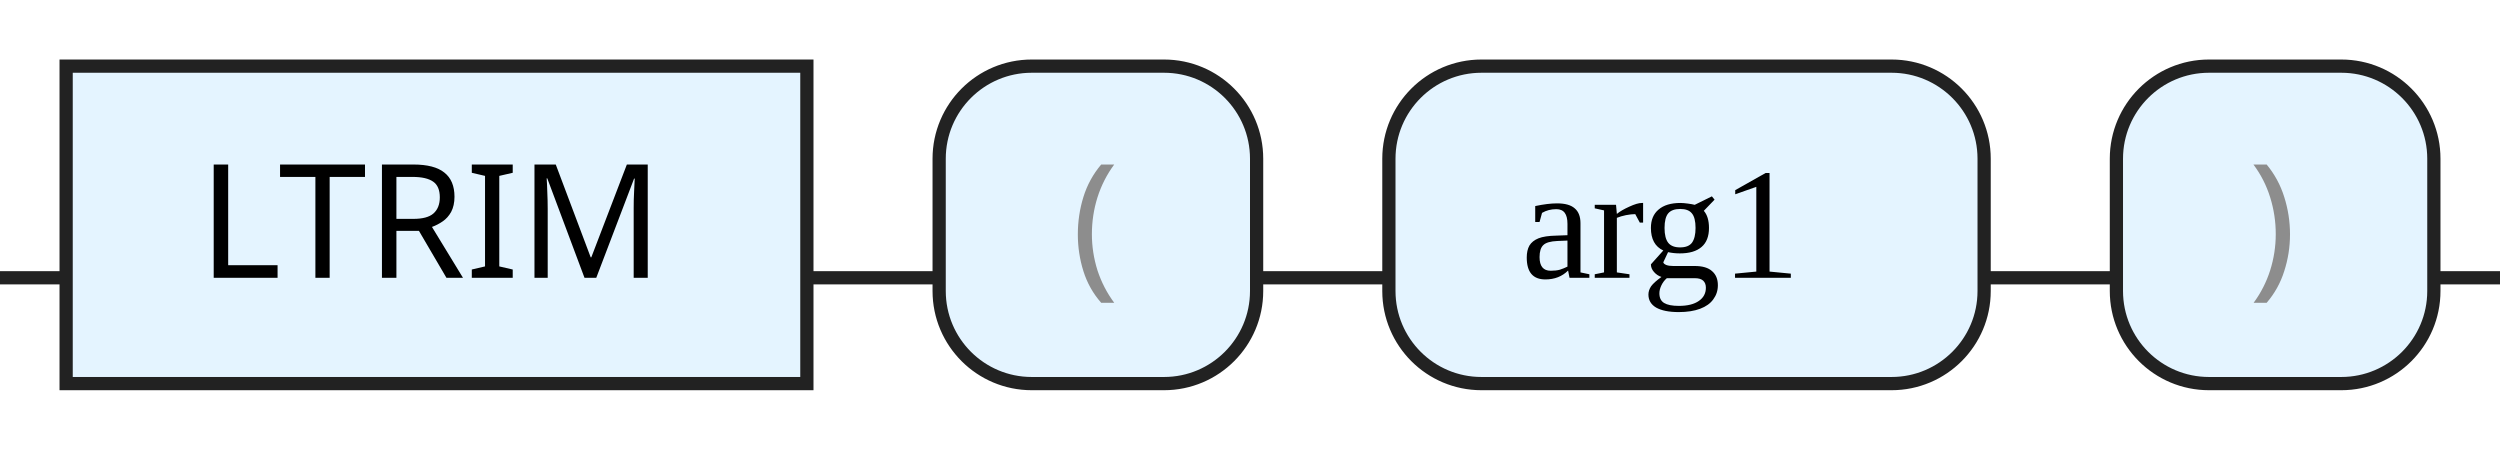
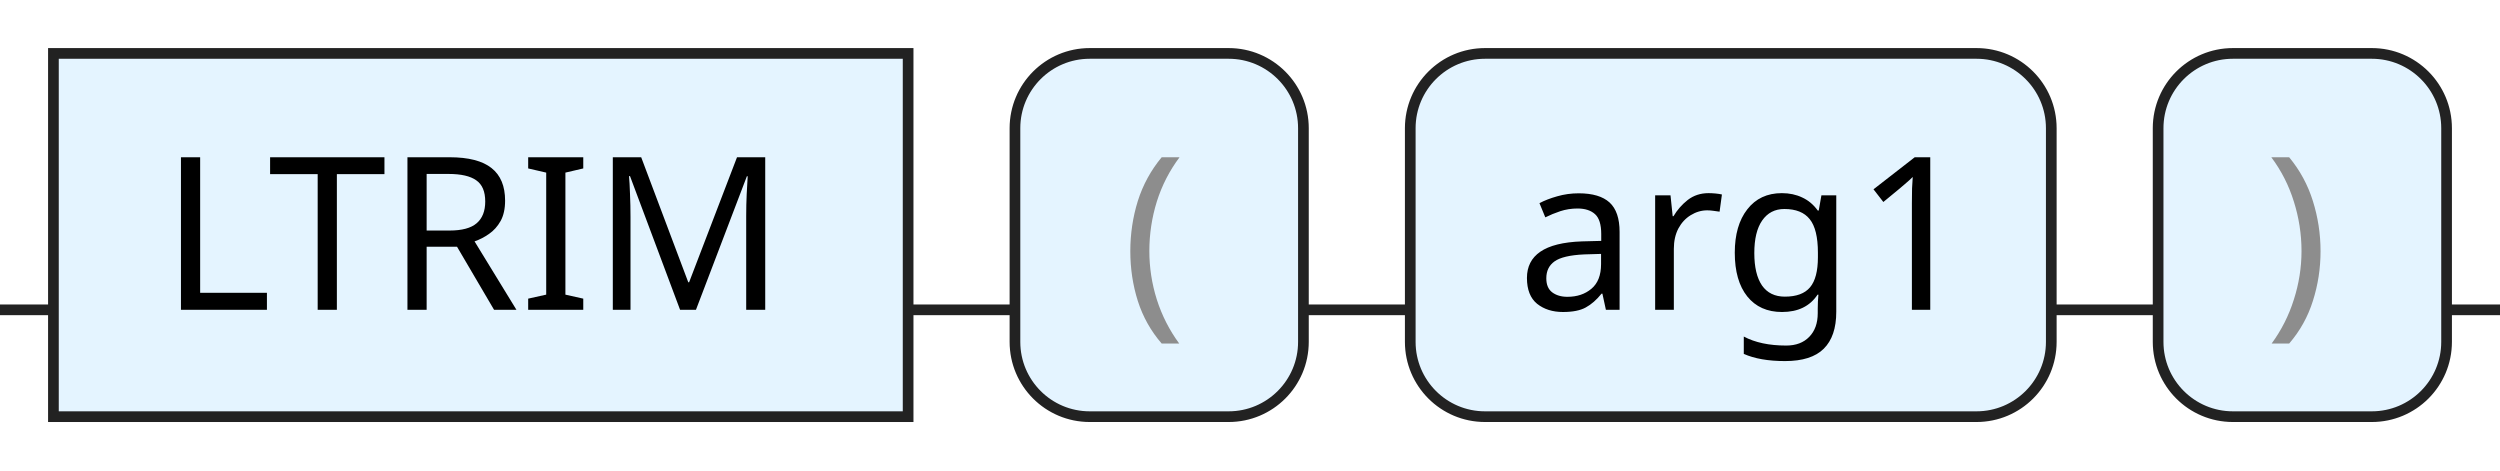
- <svg xmlns="http://www.w3.org/2000/svg" version="1.1" width="189" height="34" viewbox="0 0 189 34">
+ <svg xmlns="http://www.w3.org/2000/svg" version="1.1" width="234" height="44" viewbox="0 0 234 44">
  <defs>
-     <style type="text/css">.c{fill:none;stroke:#222222;}.k{fill:#000000;font-family:Dialog,Sans-serif;font-size:12px;}.s{fill:#e4f4ff;stroke:#222222;}.syn{fill:#8D8D8D;font-family:Dialog,Sans-serif;font-size:12px;}</style>
+     <style type="text/css">.c{fill:none;stroke:#222222;}.k{fill:#000000;font-family:Dialog,Sans-serif;font-size:20px;}.s{fill:#e4f4ff;stroke:#222222;}.syn{fill:#8D8D8D;font-family:Dialog,Sans-serif;font-size:20px;}</style>
  </defs>
-   <path class="c" d="M0 21h5m56 0h10m24 0h10m45 0h10m24 0h5" />
-   <rect class="s" x="5" y="5" width="56" height="24" />
-   <text class="k" x="15" y="21">LTRIM</text>
-   <rect class="s" x="71" y="5" width="24" height="24" rx="7" />
-   <text class="syn" x="81" y="21">(</text>
-   <rect class="s" x="105" y="5" width="45" height="24" rx="7" />
-   <text class="null" x="115" y="21">arg1</text>
-   <rect class="s" x="160" y="5" width="24" height="24" rx="7" />
-   <text class="syn" x="170" y="21">)</text>
+   <path class="c" d="M0 29h5m80 0h10m27 0h10m60 0h10m27 0h5" />
+   <rect class="s" x="5" y="5" width="80" height="34" />
+   <text class="k" x="15" y="29">LTRIM</text>
+   <rect class="s" x="95" y="5" width="27" height="34" rx="7" />
+   <text class="syn" x="105" y="29">(</text>
+   <rect class="s" x="132" y="5" width="60" height="34" rx="7" />
+   <text class="k" x="142" y="29">arg1</text>
+   <rect class="s" x="202" y="5" width="27" height="34" rx="7" />
+   <text class="syn" x="212" y="29">)</text>
</svg>
